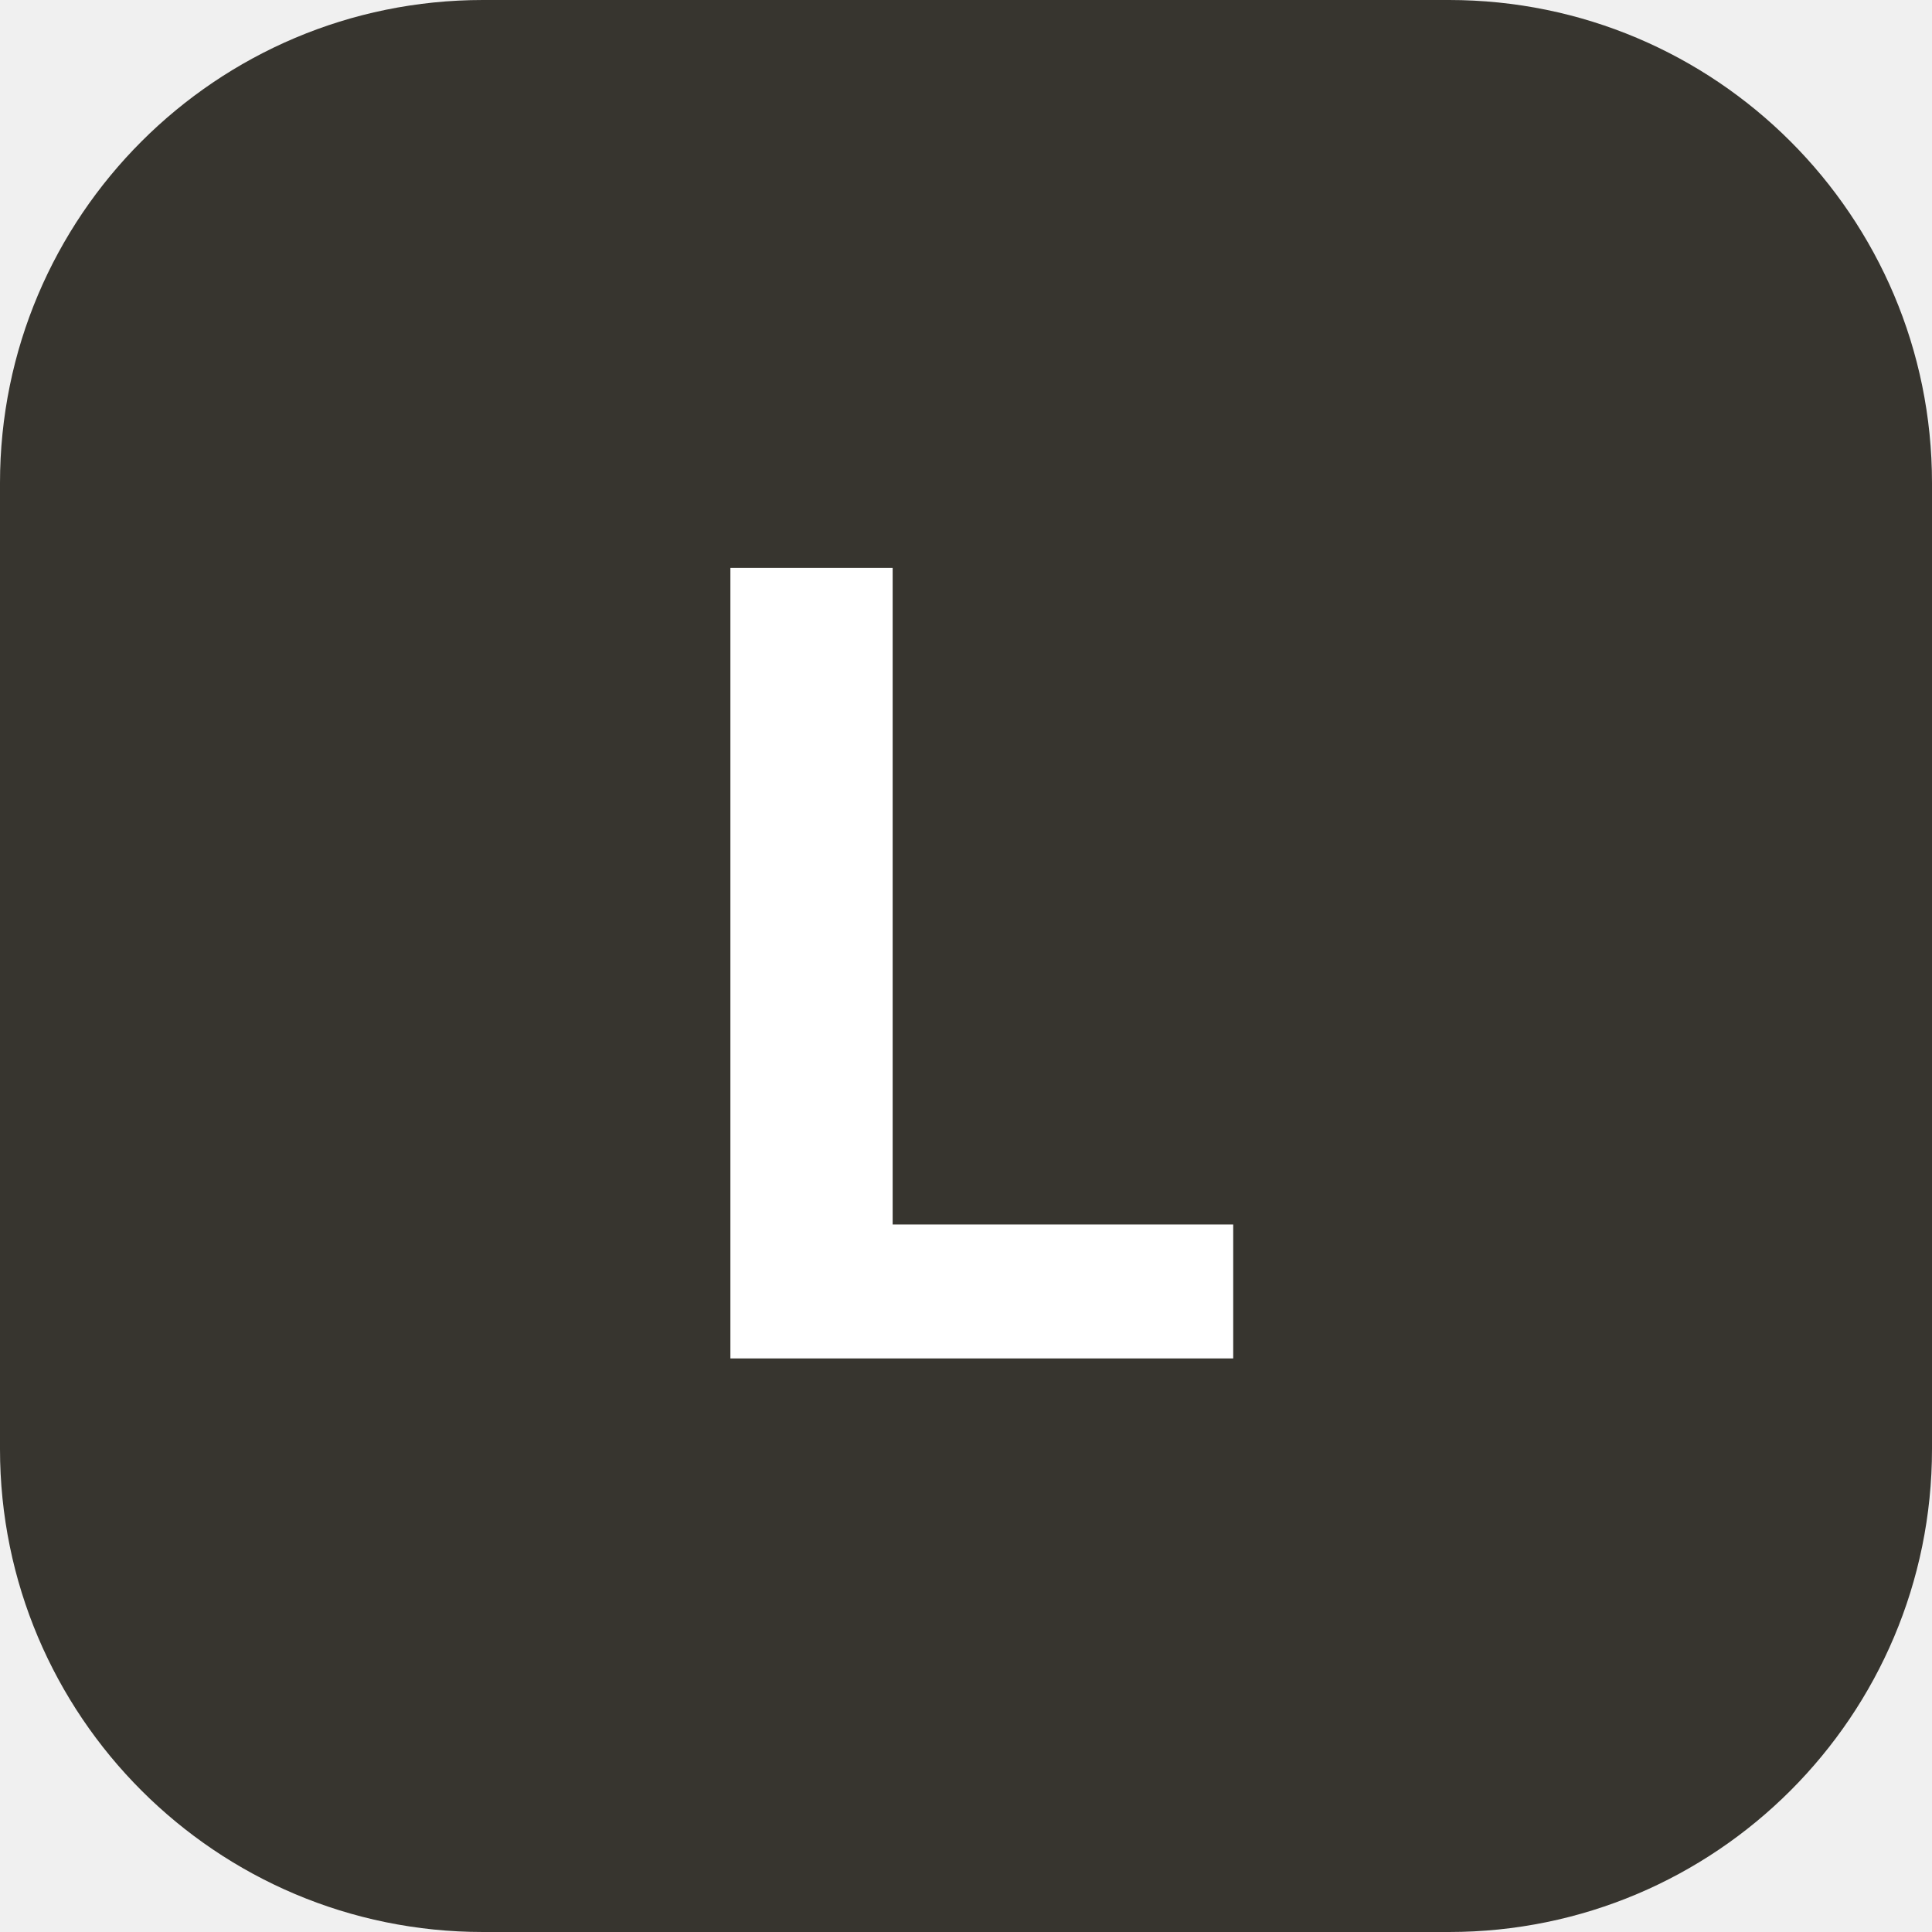
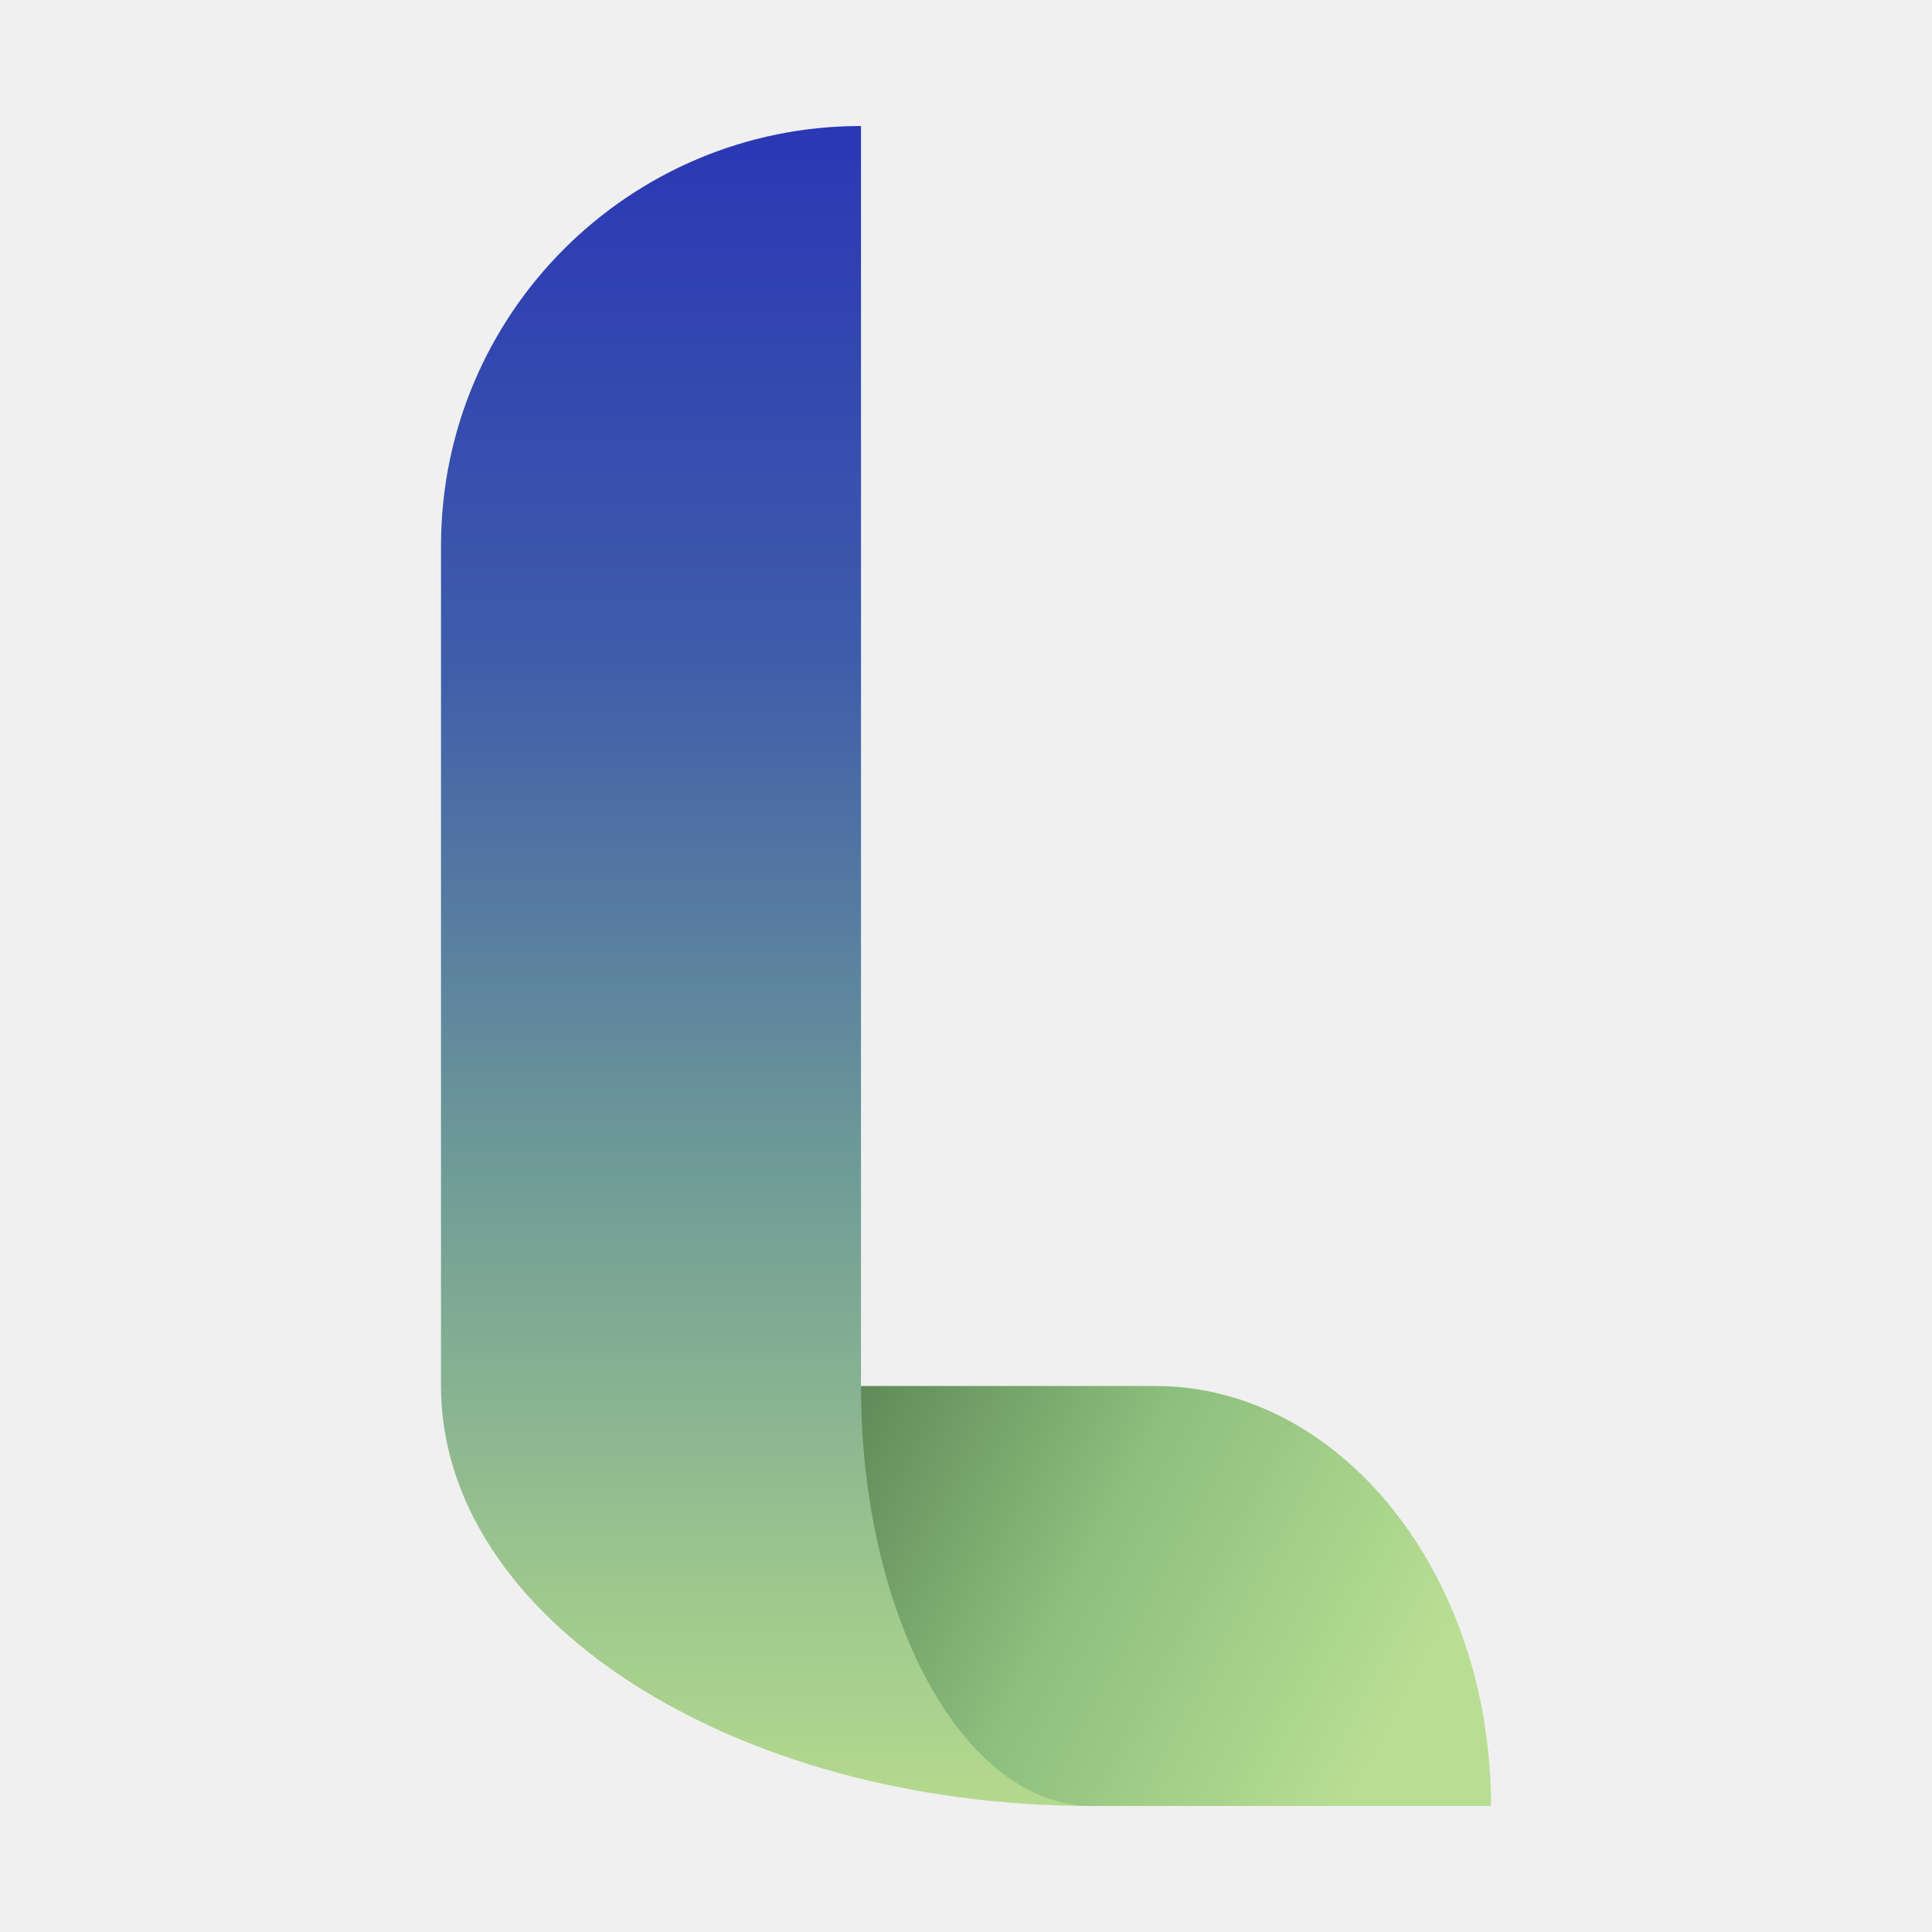
- <svg xmlns="http://www.w3.org/2000/svg" viewBox="0 0 32 32">
-   <rect width="32" height="32" rx="8" fill="#37352F" />
-   <text x="16" y="22.5" text-anchor="middle" font-family="Inter,Arial,sans-serif" font-size="18" font-weight="700" fill="#fff">L</text>
+ <svg xmlns="http://www.w3.org/2000/svg" viewBox="0 0 92 92">
+   <defs>
+     <linearGradient id="s" x1="0" y1="0" x2="0" y2="1">
+       <stop offset="0" stop-color="#2A37B5" />
+       <stop offset=".32" stop-color="#3F5DAA" />
+       <stop offset=".62" stop-color="#6F9B97" />
+       <stop offset=".86" stop-color="#9CC68D" />
+       <stop offset="1" stop-color="#B5DA8E" />
+     </linearGradient>
+     <linearGradient id="f" x1="0" y1="0" x2="1" y2=".35">
+       <stop offset="0" stop-color="#5F8A58" />
+       <stop offset=".45" stop-color="#8DBF7E" />
+       <stop offset="1" stop-color="#B8DE93" />
+     </linearGradient>
+   </defs>
+   <g transform="translate(15 0)">
+     <path fill="url(#s)" d="M6 26A20 20 0 0 1 26 6V66L37 86A31 20 0 0 1 6 66Z" />
+     <path fill="url(#f)" d="M26 66H40A16 20 0 0 1 56 86H37A11 20 0 0 1 26 66Z" />
+   </g>
</svg>
